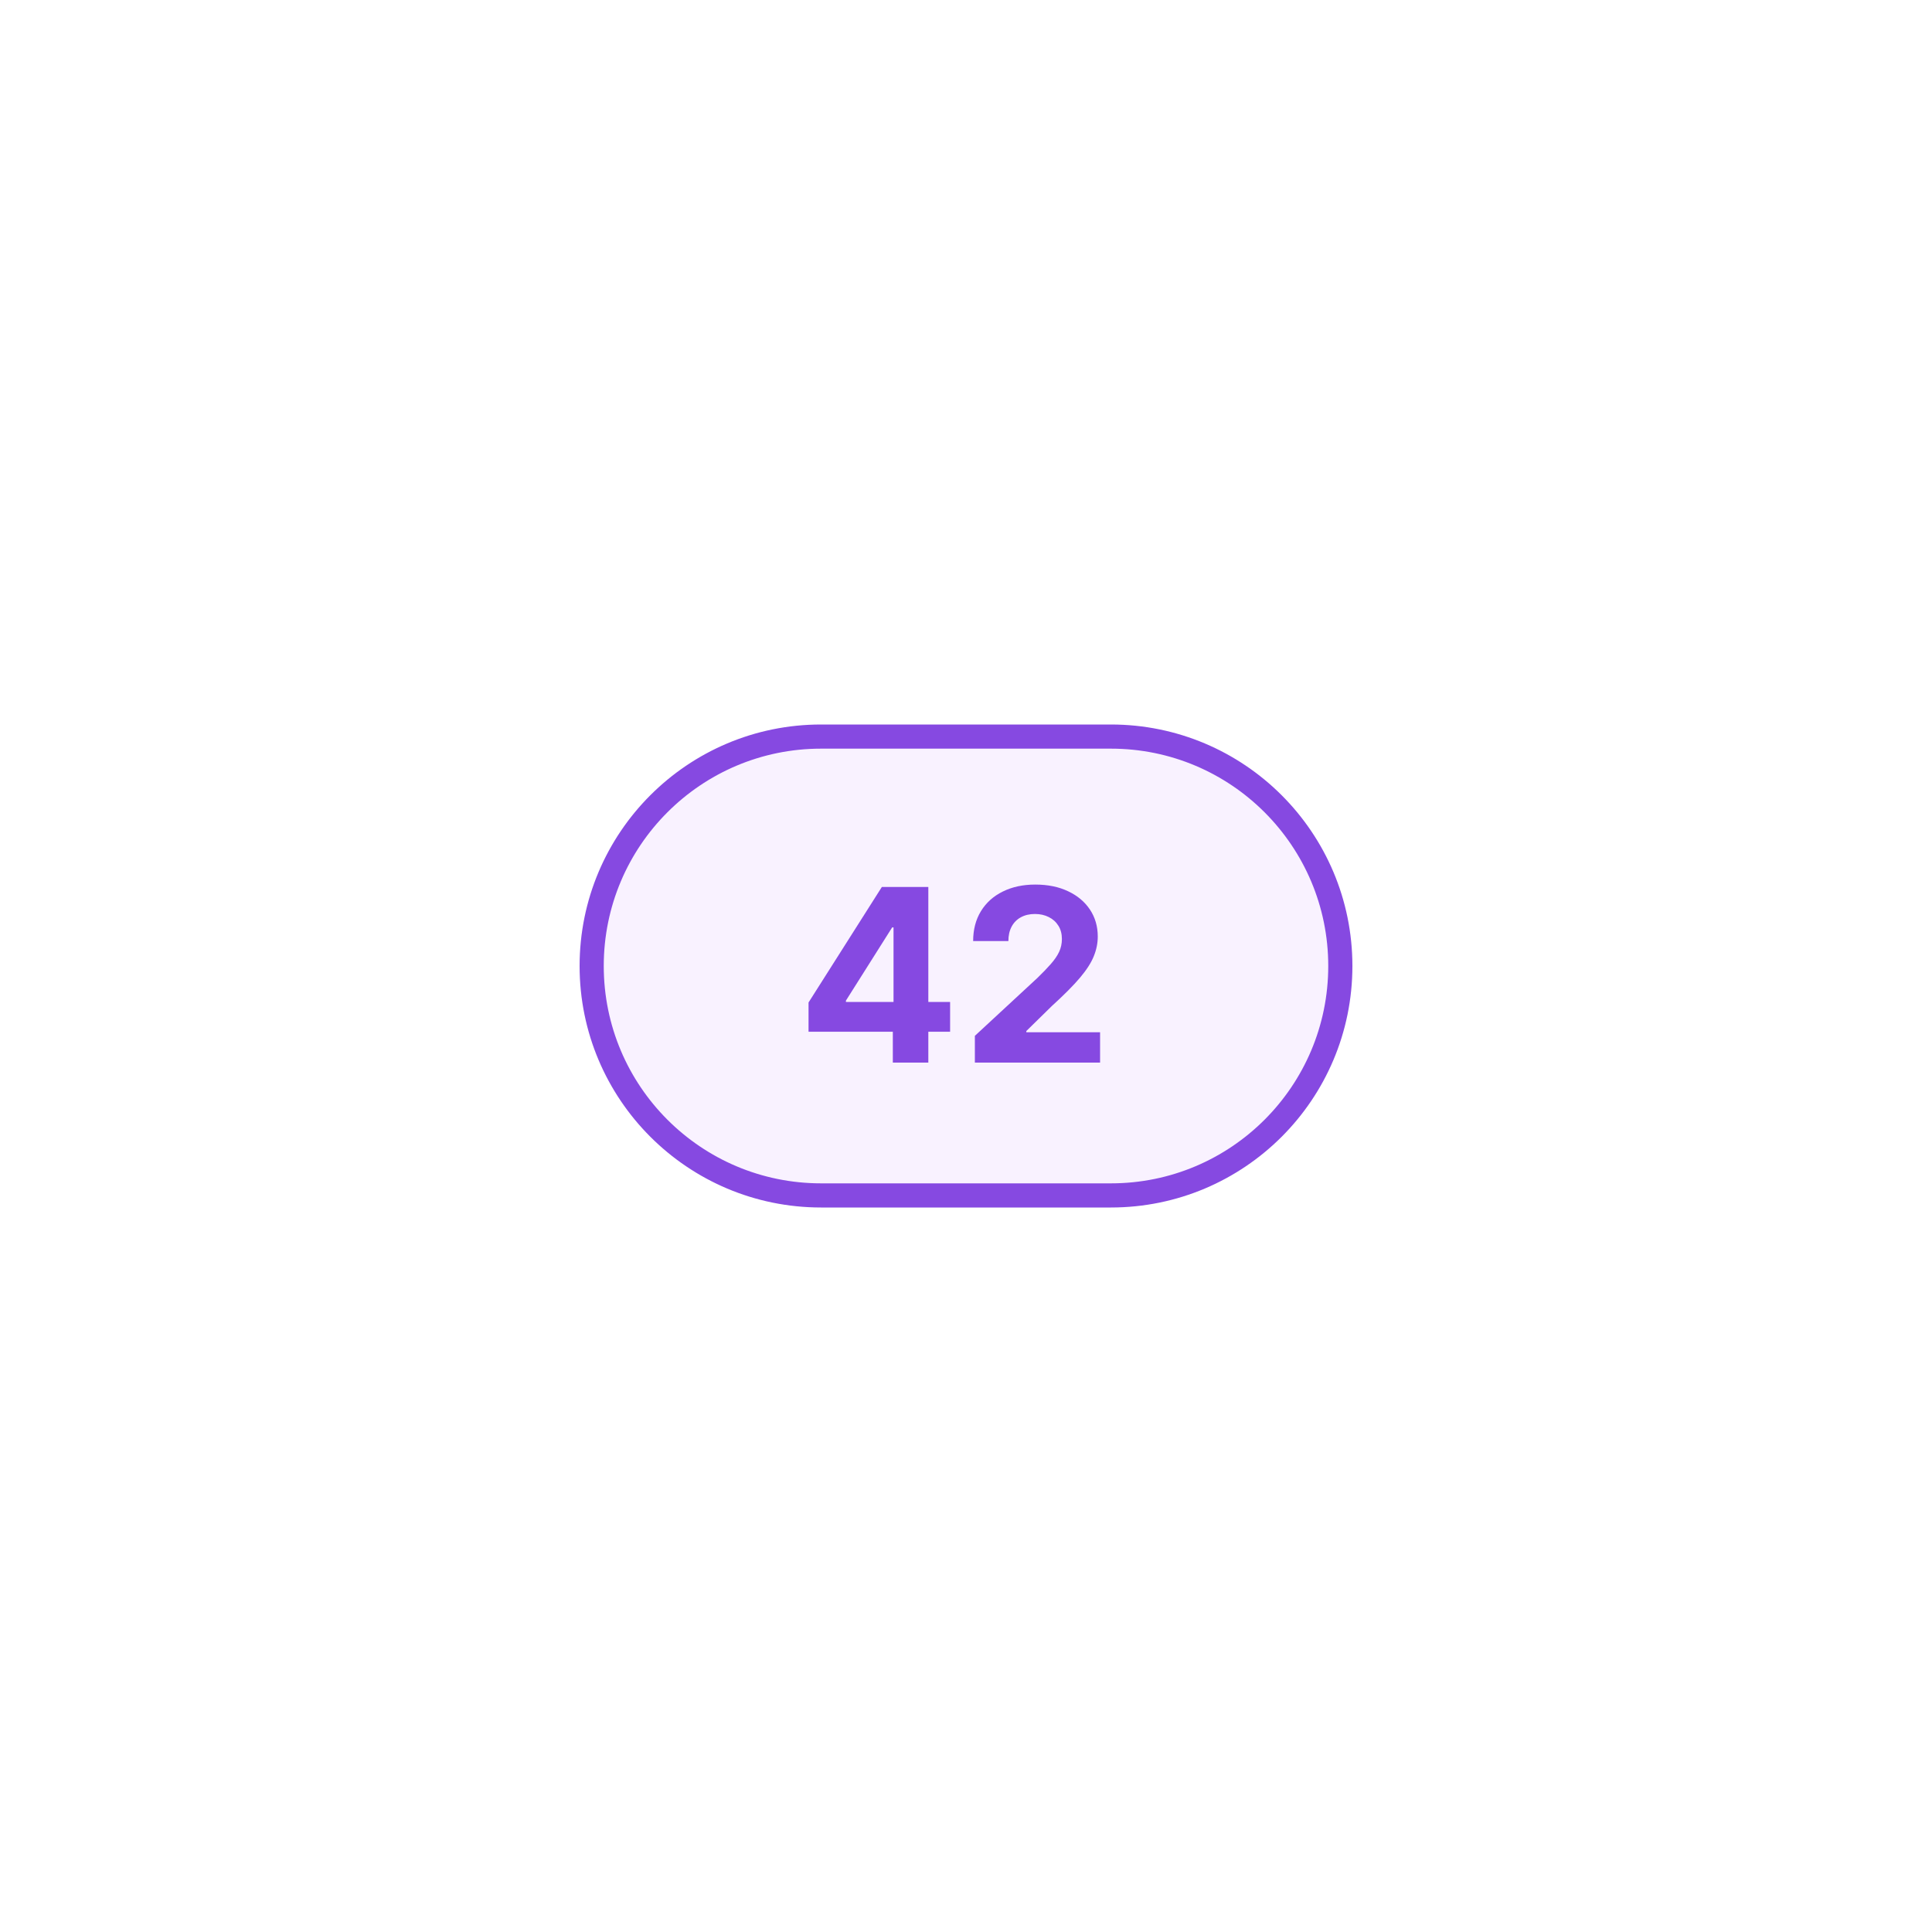
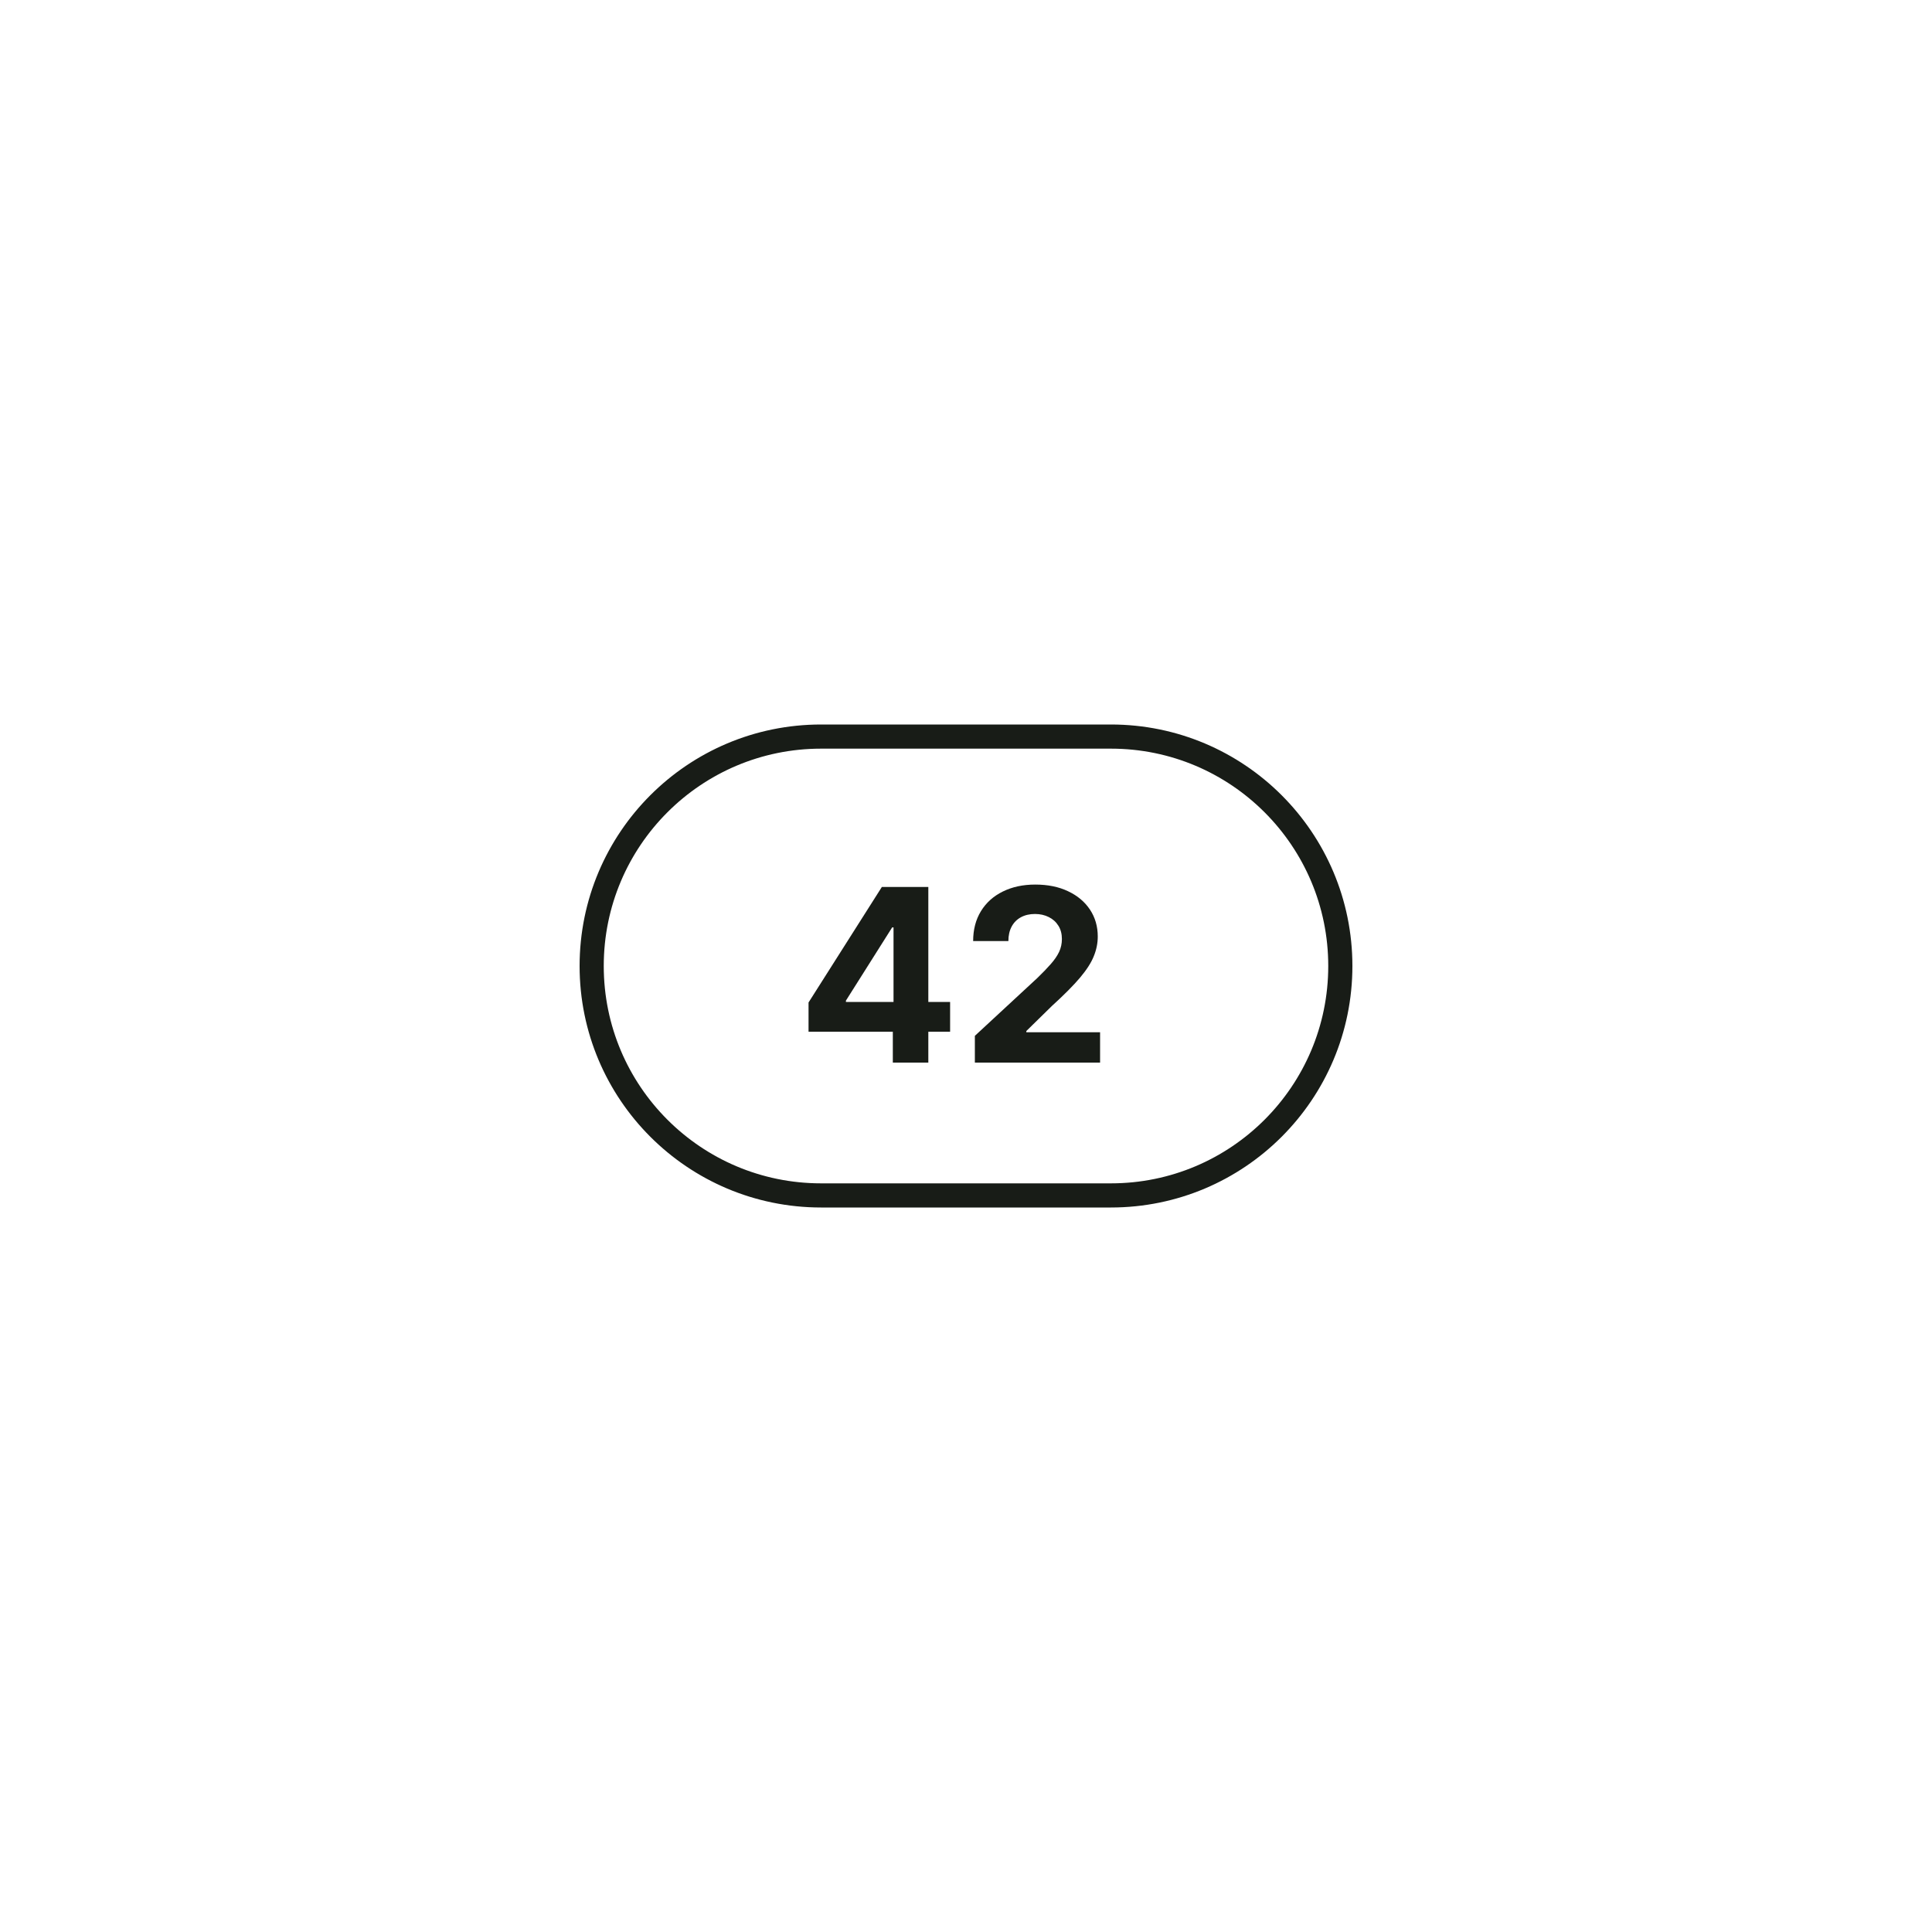
<svg xmlns="http://www.w3.org/2000/svg" width="80" height="80" viewBox="0 0 80 80" fill="none">
  <rect width="80" height="80" fill="white" />
-   <rect x="24.5" y="30.5" width="31" height="19" rx="9.5" fill="#F9F2FF" stroke="#8649E1" />
-   <path d="M40.367 44V42.892L42.956 40.495C43.176 40.282 43.361 40.09 43.51 39.92C43.661 39.749 43.776 39.583 43.854 39.419C43.932 39.253 43.971 39.075 43.971 38.883C43.971 38.67 43.923 38.486 43.826 38.333C43.729 38.176 43.596 38.057 43.428 37.974C43.26 37.889 43.069 37.846 42.856 37.846C42.634 37.846 42.44 37.891 42.274 37.981C42.108 38.071 41.98 38.2 41.89 38.368C41.8 38.536 41.755 38.736 41.755 38.968H40.296C40.296 38.492 40.404 38.079 40.619 37.729C40.834 37.378 41.136 37.107 41.525 36.916C41.913 36.724 42.36 36.628 42.867 36.628C43.388 36.628 43.841 36.72 44.227 36.905C44.615 37.087 44.917 37.34 45.133 37.665C45.348 37.989 45.456 38.361 45.456 38.78C45.456 39.054 45.401 39.326 45.292 39.593C45.186 39.861 44.995 40.158 44.721 40.484C44.446 40.809 44.059 41.198 43.559 41.653L42.498 42.693V42.743H45.552V44H40.367Z" fill="#8649E1" />
-   <path d="M33.48 42.722V41.511L36.516 36.727H37.56V38.403H36.942L35.028 41.433V41.489H39.342V42.722H33.48ZM36.97 44V42.352L36.999 41.816V36.727H38.44V44H36.97Z" fill="#8649E1" />
+   <rect x="24.5" y="30.5" width="31" height="19" rx="9.5" fill="white" stroke="#181C17" />
+   <path d="M40.367 44V42.892L42.956 40.495C43.176 40.282 43.361 40.09 43.51 39.92C43.661 39.749 43.776 39.583 43.854 39.419C43.932 39.253 43.971 39.075 43.971 38.883C43.971 38.67 43.923 38.486 43.826 38.333C43.729 38.176 43.596 38.057 43.428 37.974C43.26 37.889 43.069 37.846 42.856 37.846C42.634 37.846 42.44 37.891 42.274 37.981C42.108 38.071 41.98 38.2 41.89 38.368C41.8 38.536 41.755 38.736 41.755 38.968H40.296C40.296 38.492 40.404 38.079 40.619 37.729C40.834 37.378 41.136 37.107 41.525 36.916C41.913 36.724 42.36 36.628 42.867 36.628C43.388 36.628 43.841 36.72 44.227 36.905C44.615 37.087 44.917 37.34 45.133 37.665C45.348 37.989 45.456 38.361 45.456 38.78C45.456 39.054 45.401 39.326 45.292 39.593C45.186 39.861 44.995 40.158 44.721 40.484C44.446 40.809 44.059 41.198 43.559 41.653L42.498 42.693V42.743H45.552V44H40.367Z" fill="#181C17" />
+   <path d="M33.48 42.722V41.511L36.516 36.727H37.56V38.403H36.942L35.028 41.433V41.489H39.342V42.722H33.48ZM36.97 44V42.352L36.999 41.816V36.727H38.44V44H36.97Z" fill="#181C17" />
</svg>
